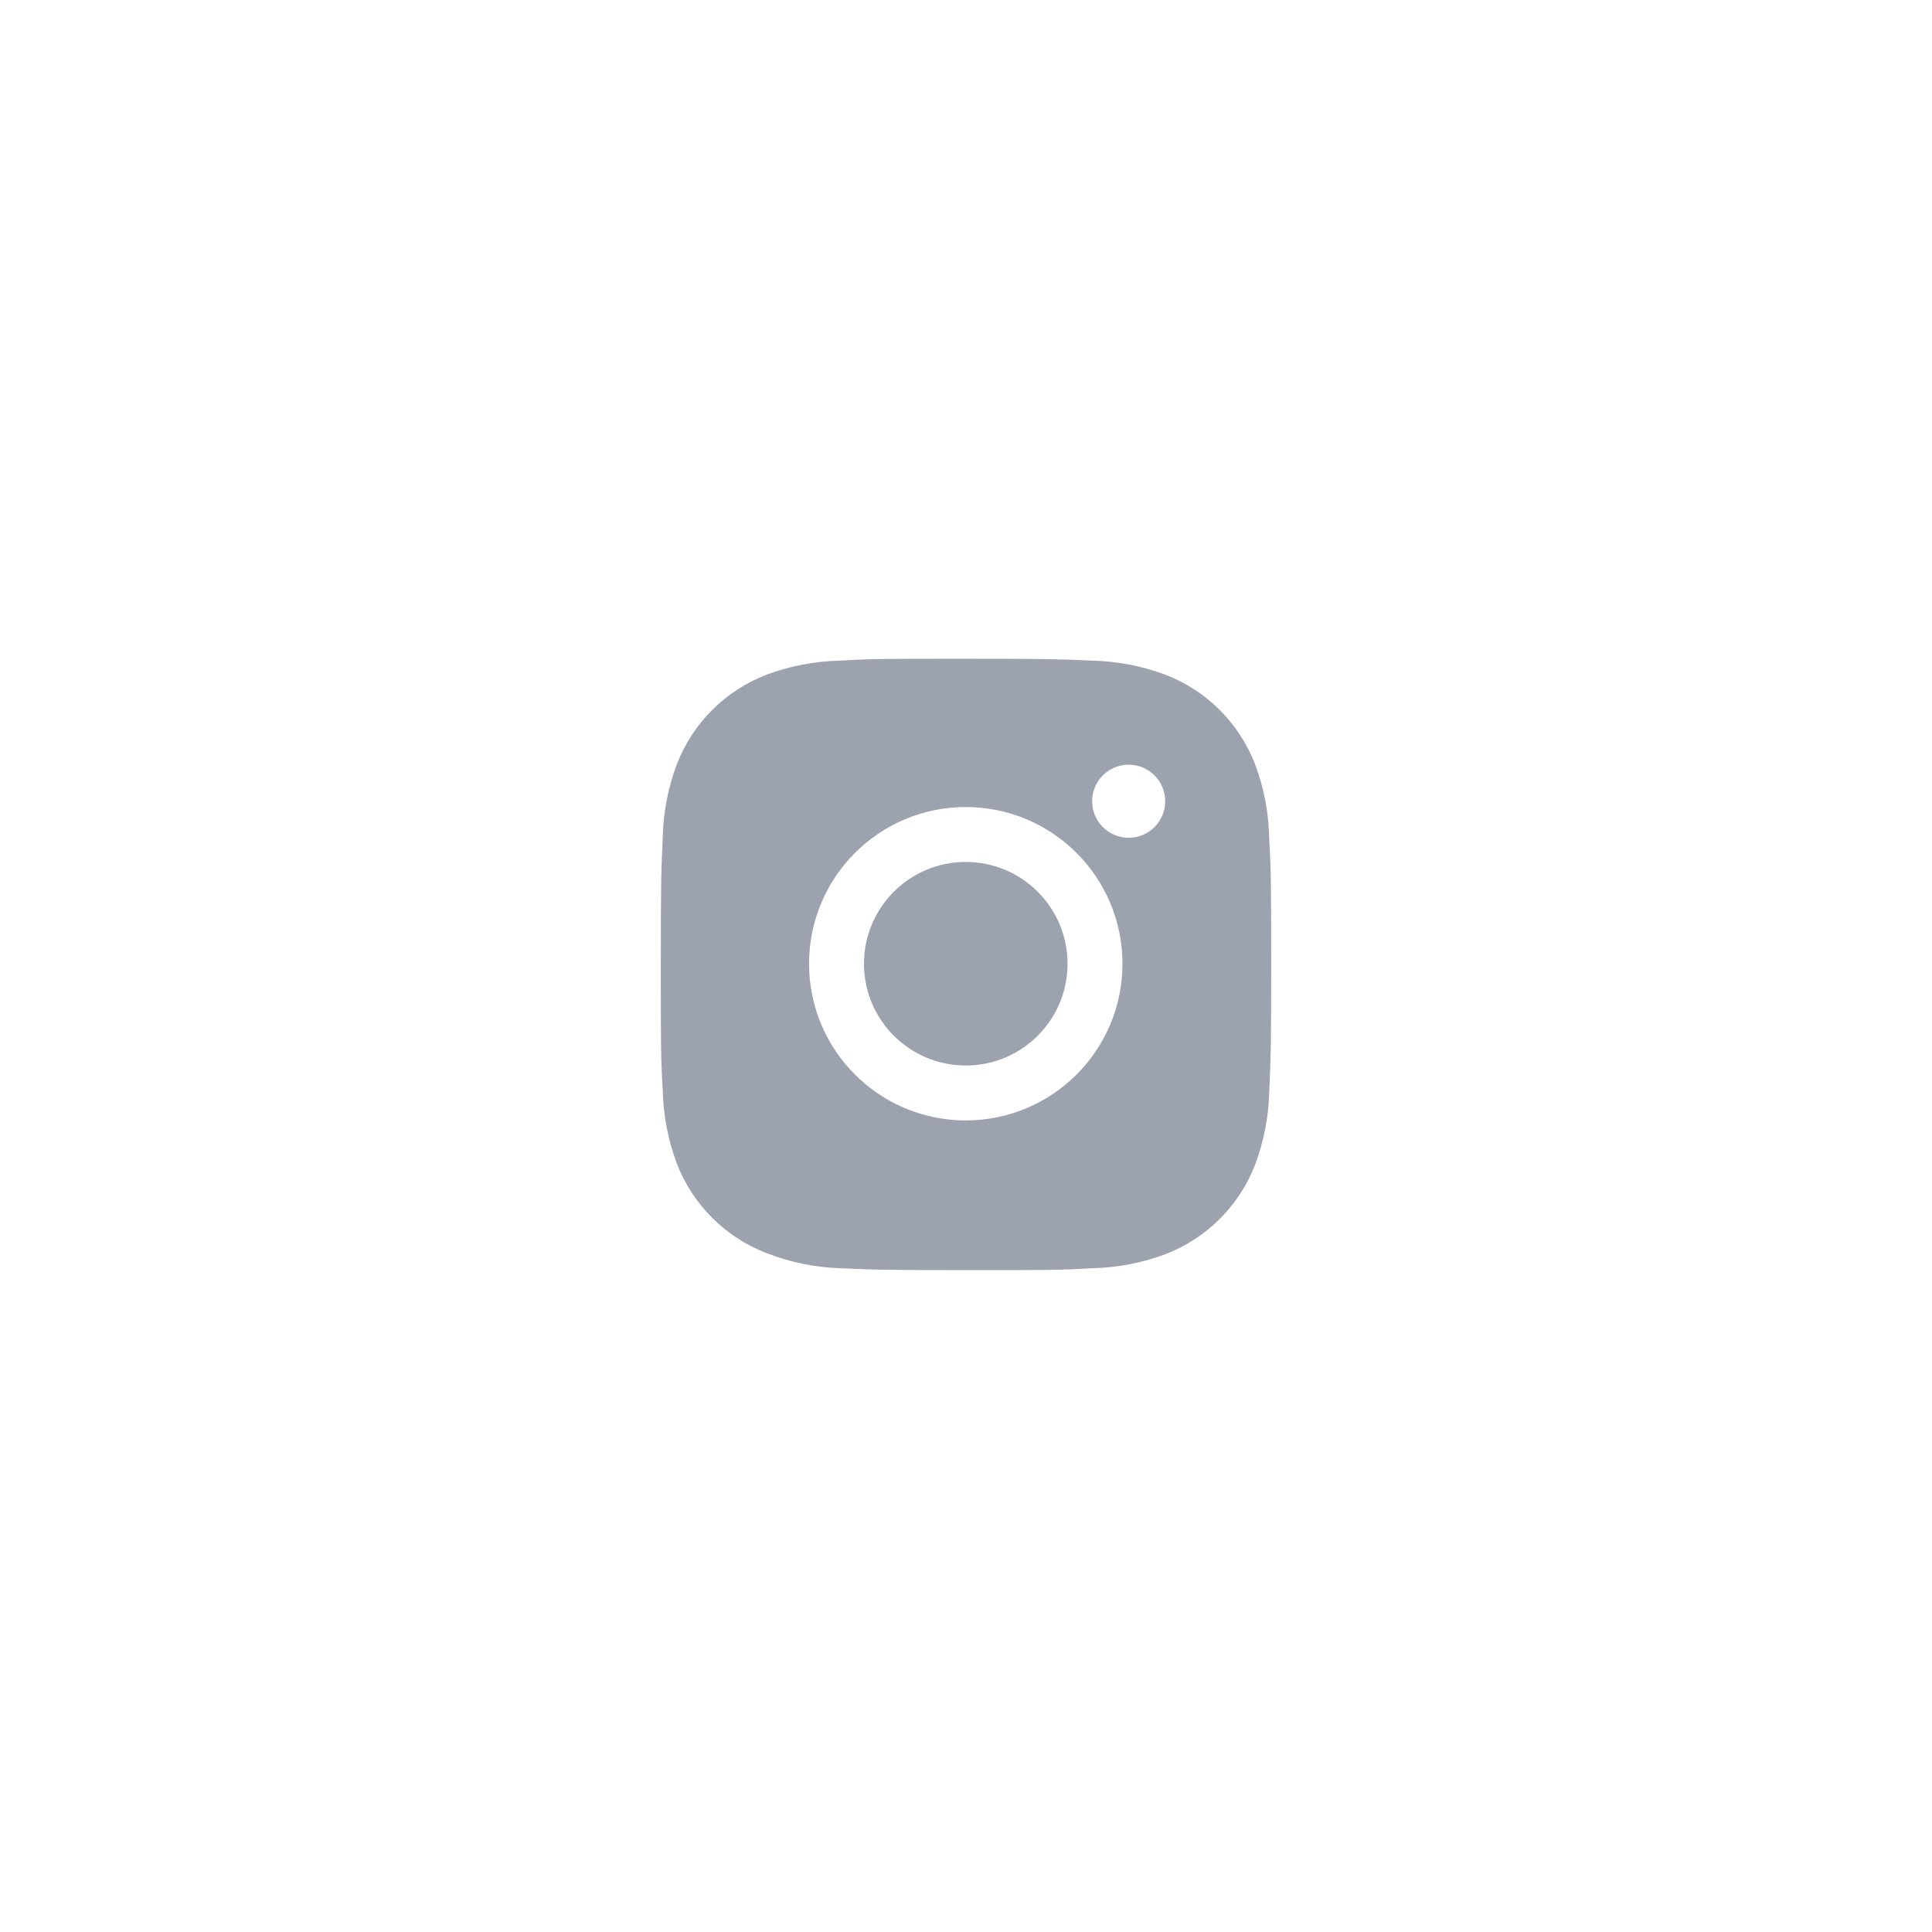
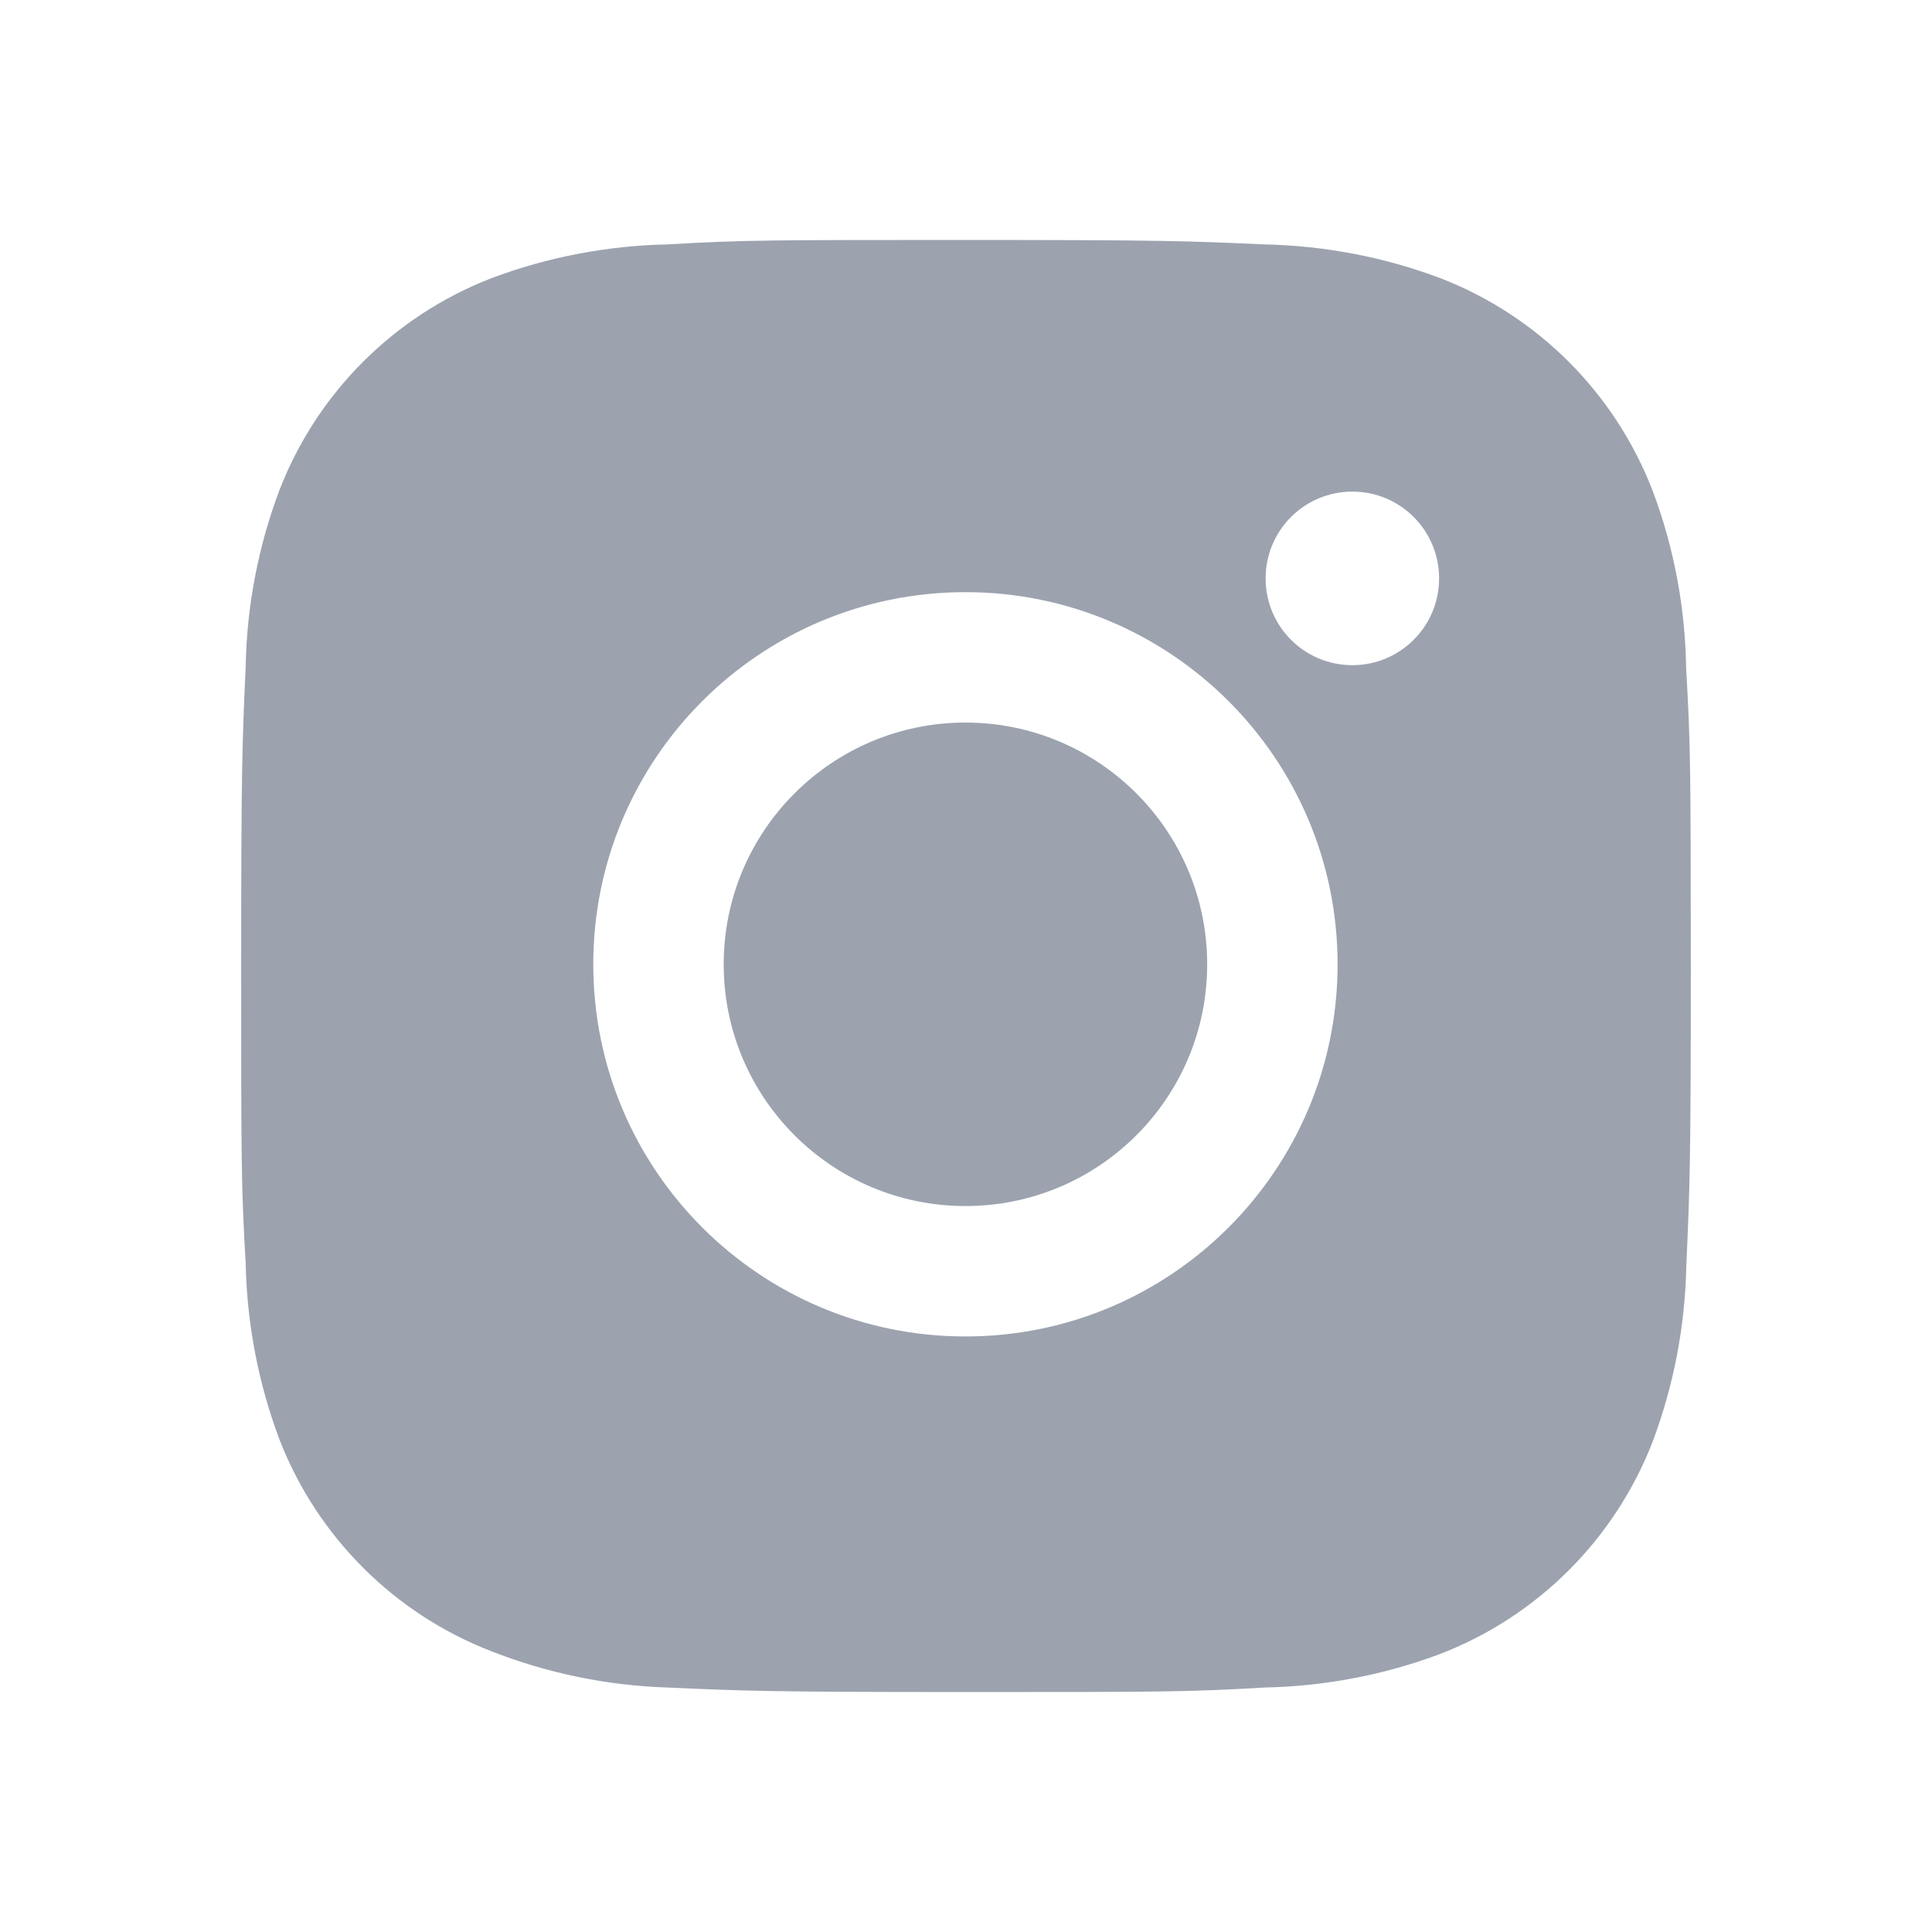
- <svg xmlns="http://www.w3.org/2000/svg" width="57" height="57" viewBox="0 0 57 57" fill="none">
-   <g filter="url(#filter0_bi_1_3992)">
-     <rect x="0.5" y="0.454" width="56" height="56" rx="28" fill="url(#paint0_linear_1_3992)" />
-     <path d="M37.446 24.759C37.435 24.002 37.295 23.251 37.027 22.543C36.558 21.334 35.603 20.378 34.394 19.91C33.695 19.647 32.956 19.506 32.208 19.49C31.246 19.447 30.941 19.435 28.499 19.435C26.057 19.435 25.744 19.435 24.789 19.49C24.042 19.506 23.303 19.647 22.604 19.91C21.395 20.378 20.439 21.334 19.971 22.543C19.708 23.242 19.566 23.981 19.552 24.728C19.509 25.691 19.496 25.996 19.496 28.438C19.496 30.88 19.496 31.192 19.552 32.148C19.567 32.896 19.708 33.634 19.971 34.335C20.44 35.543 21.395 36.499 22.605 36.967C23.301 37.239 24.04 37.393 24.79 37.417C25.753 37.46 26.058 37.473 28.5 37.473C30.942 37.473 31.255 37.473 32.21 37.417C32.957 37.402 33.696 37.261 34.396 36.998C35.605 36.529 36.56 35.573 37.029 34.365C37.292 33.665 37.433 32.927 37.448 32.178C37.491 31.216 37.504 30.911 37.504 28.468C37.502 26.026 37.502 25.716 37.446 24.759ZM28.493 33.056C25.939 33.056 23.87 30.987 23.87 28.433C23.87 25.879 25.939 23.81 28.493 23.81C31.045 23.81 33.116 25.879 33.116 28.433C33.116 30.987 31.045 33.056 28.493 33.056ZM33.3 24.717C32.703 24.717 32.222 24.235 32.222 23.639C32.222 23.043 32.703 22.561 33.3 22.561C33.895 22.561 34.377 23.043 34.377 23.639C34.377 24.235 33.895 24.717 33.3 24.717Z" fill="#9CA3AF" />
-     <path d="M28.493 31.436C30.152 31.436 31.496 30.092 31.496 28.433C31.496 26.775 30.152 25.43 28.493 25.43C26.835 25.43 25.49 26.775 25.49 28.433C25.49 30.092 26.835 31.436 28.493 31.436Z" fill="#9CA3AF" />
-   </g>
-   <defs>
-     <filter id="filter0_bi_1_3992" x="-9.5" y="-9.546" width="76" height="76" filterUnits="userSpaceOnUse" color-interpolation-filters="sRGB">
-       <feFlood flood-opacity="0" result="BackgroundImageFix" />
-       <feGaussianBlur in="BackgroundImageFix" stdDeviation="5" />
-       <feComposite in2="SourceAlpha" operator="in" result="effect1_backgroundBlur_1_3992" />
-       <feBlend mode="normal" in="SourceGraphic" in2="effect1_backgroundBlur_1_3992" result="shape" />
-       <feColorMatrix in="SourceAlpha" type="matrix" values="0 0 0 0 0 0 0 0 0 0 0 0 0 0 0 0 0 0 127 0" result="hardAlpha" />
-       <feOffset dy="1" />
-       <feComposite in2="hardAlpha" operator="arithmetic" k2="-1" k3="1" />
-       <feColorMatrix type="matrix" values="0 0 0 0 1 0 0 0 0 1 0 0 0 0 1 0 0 0 0.15 0" />
-       <feBlend mode="normal" in2="shape" result="effect2_innerShadow_1_3992" />
-     </filter>
-     <linearGradient id="paint0_linear_1_3992" x1="0.5" y1="0.454" x2="32.062" y2="67.909" gradientUnits="userSpaceOnUse">
-       <stop stop-color="white" stop-opacity="0.1" />
-       <stop offset="1" stop-color="white" stop-opacity="0.04" />
-     </linearGradient>
-   </defs>
+ <svg xmlns="http://www.w3.org/2000/svg" width="24" height="24" viewBox="0 0 24 24" fill="none">
+   <path d="M20.946 8.305C20.935 7.548 20.795 6.797 20.527 6.089C20.058 4.88 19.103 3.924 17.894 3.456C17.195 3.193 16.456 3.052 15.708 3.036C14.746 2.993 14.441 2.981 11.999 2.981C9.557 2.981 9.244 2.981 8.289 3.036C7.542 3.052 6.803 3.193 6.104 3.456C4.895 3.924 3.939 4.88 3.471 6.089C3.208 6.788 3.066 7.527 3.052 8.274C3.009 9.237 2.996 9.542 2.996 11.984C2.996 14.426 2.996 14.738 3.052 15.694C3.067 16.442 3.208 17.18 3.471 17.881C3.94 19.089 4.895 20.045 6.105 20.513C6.801 20.785 7.54 20.939 8.29 20.963C9.253 21.006 9.558 21.019 12 21.019C14.442 21.019 14.755 21.019 15.71 20.963C16.457 20.948 17.196 20.807 17.896 20.544C19.105 20.075 20.06 19.119 20.529 17.911C20.792 17.211 20.933 16.473 20.948 15.724C20.991 14.762 21.004 14.457 21.004 12.014C21.002 9.572 21.002 9.262 20.946 8.305ZM11.993 16.602C9.439 16.602 7.37 14.533 7.37 11.979C7.37 9.425 9.439 7.356 11.993 7.356C14.545 7.356 16.616 9.425 16.616 11.979C16.616 14.533 14.545 16.602 11.993 16.602ZM16.8 8.263C16.203 8.263 15.722 7.781 15.722 7.185C15.722 6.589 16.203 6.107 16.8 6.107C17.395 6.107 17.877 6.589 17.877 7.185C17.877 7.781 17.395 8.263 16.8 8.263Z" fill="#9CA3AF" />
+   <path d="M11.993 14.982C13.652 14.982 14.996 13.638 14.996 11.979C14.996 10.321 13.652 8.976 11.993 8.976C10.335 8.976 8.99 10.321 8.99 11.979C8.99 13.638 10.335 14.982 11.993 14.982Z" fill="#9CA3AF" />
</svg>
